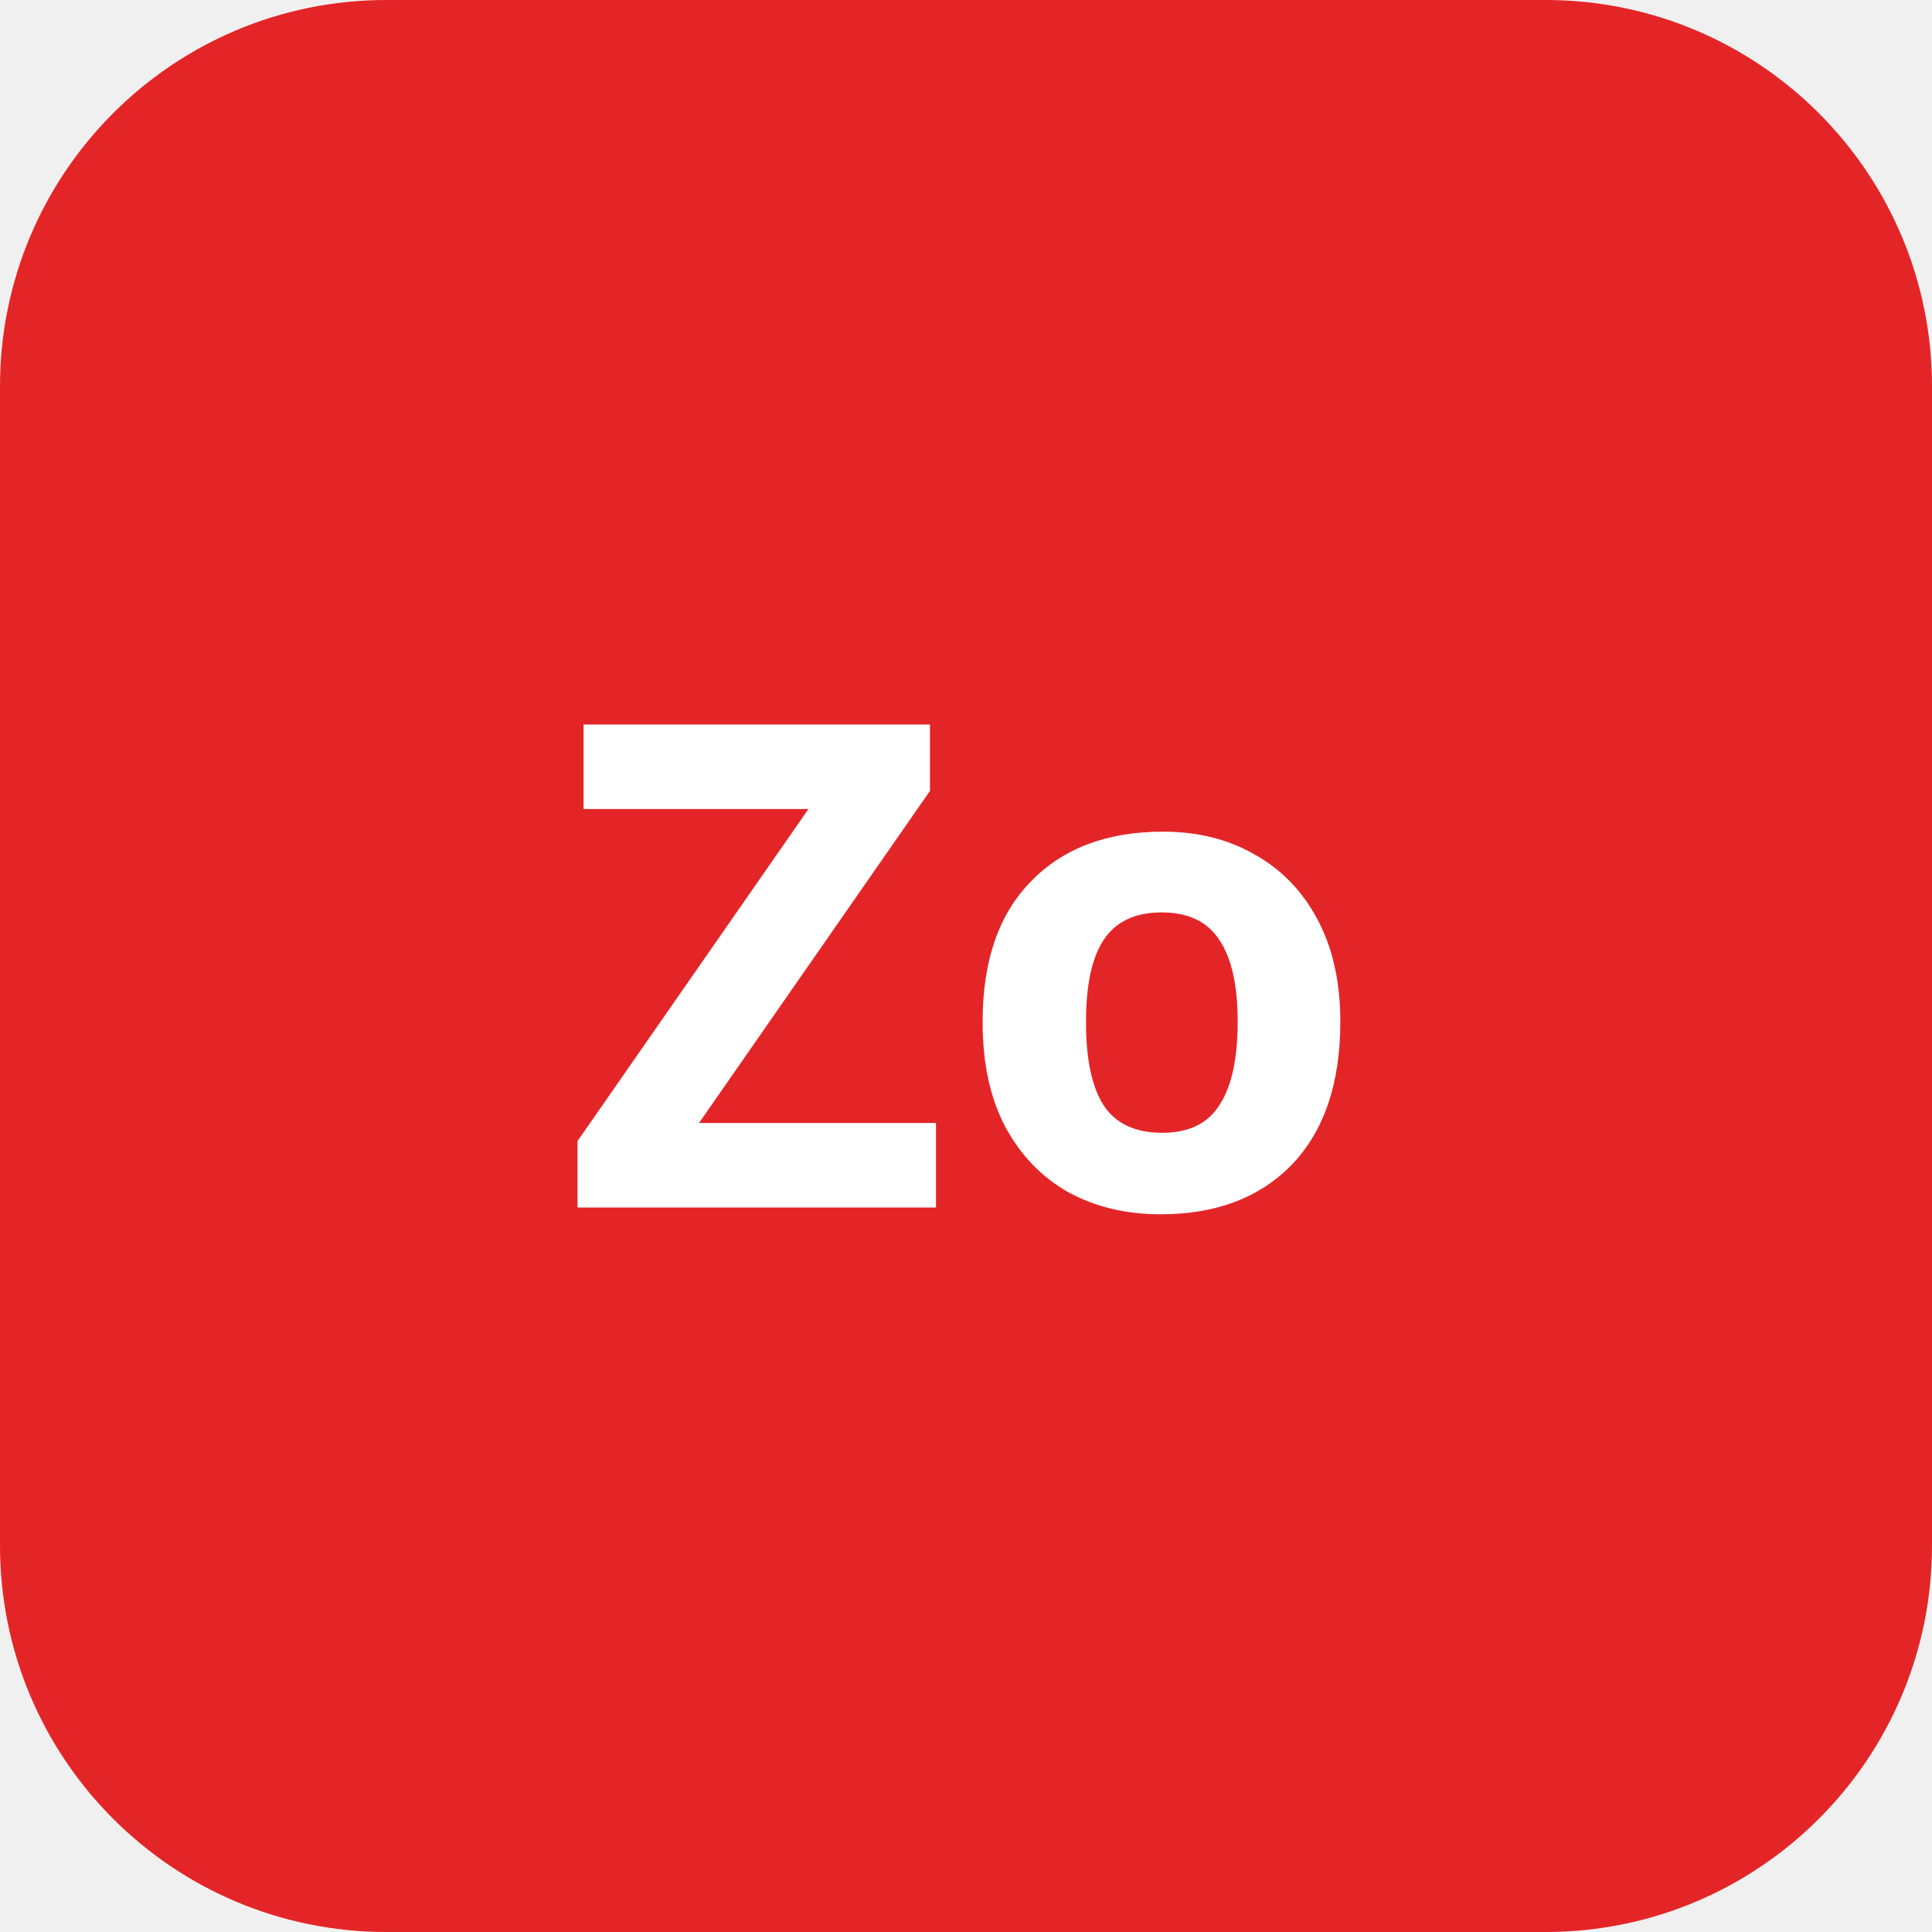
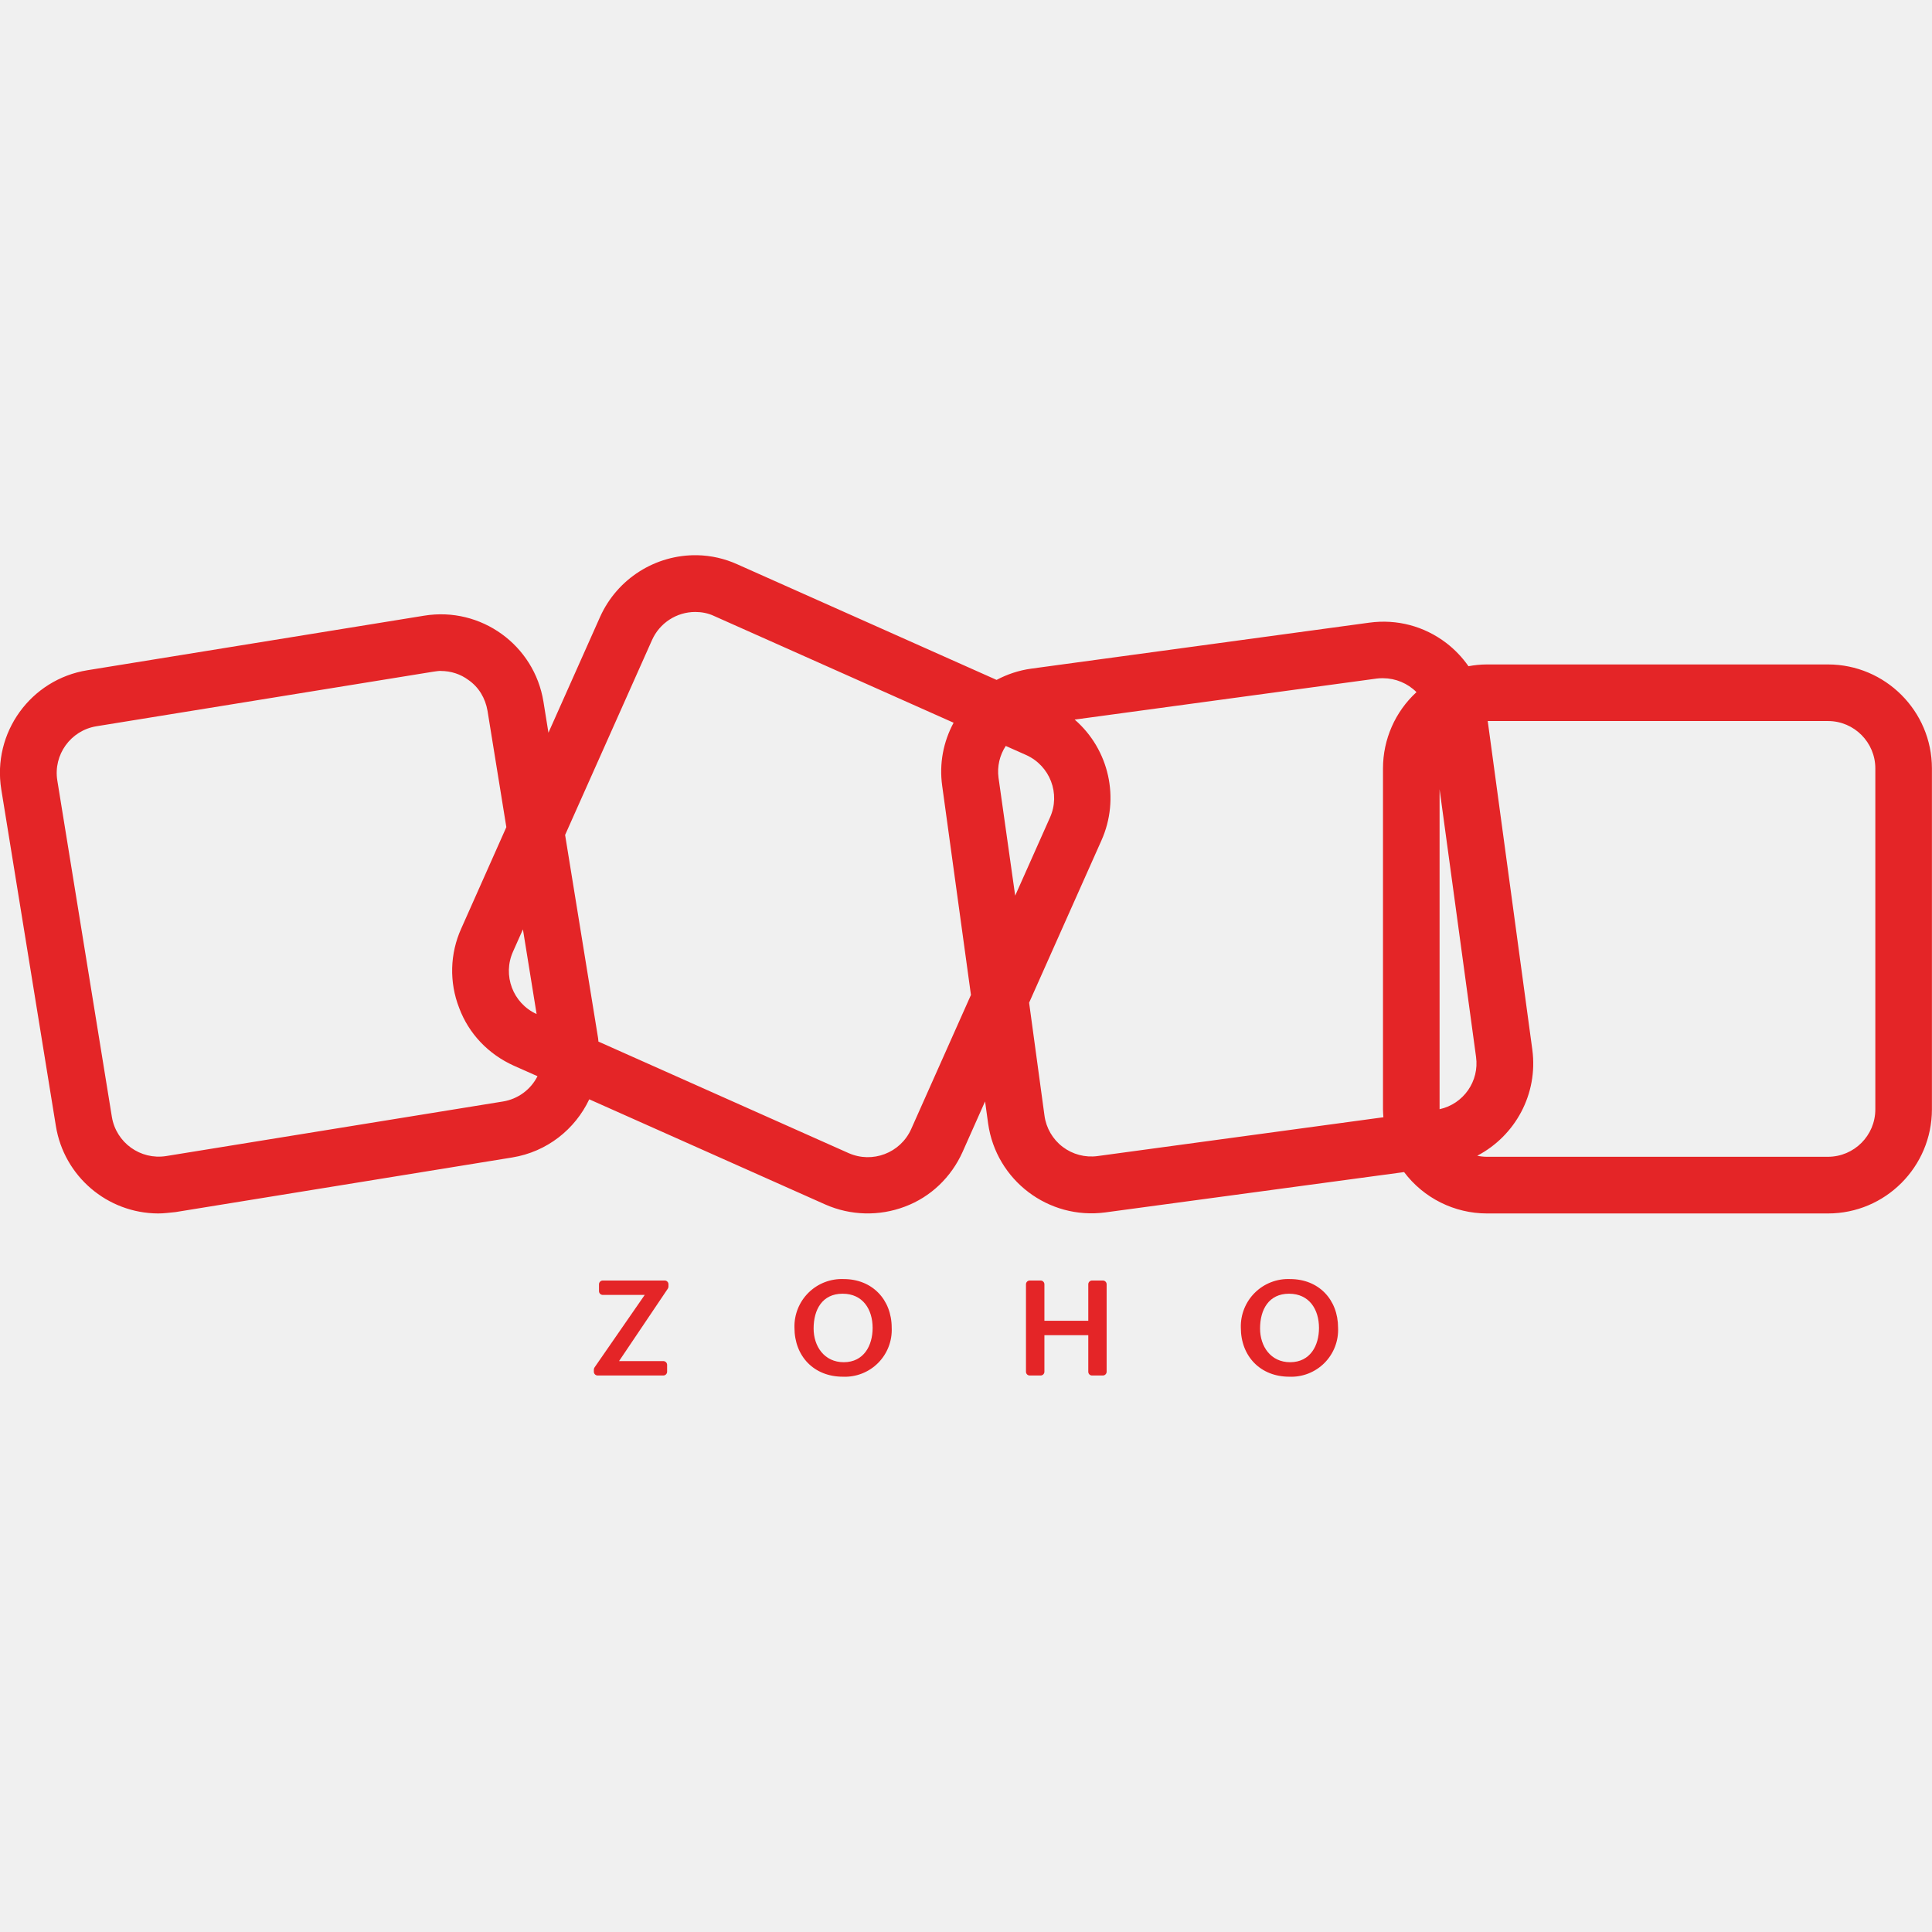
- <svg xmlns="http://www.w3.org/2000/svg" viewBox="0 0 40 40" fill="none">
-   <rect width="40" height="40" rx="8" fill="#E42527" />
-   <text x="20" y="25" text-anchor="middle" font-family="sans-serif" font-size="14" font-weight="bold" fill="white">Zo</text>
+ <svg xmlns="http://www.w3.org/2000/svg" fill="#E42527" role="img" viewBox="0 0 24 24">
+   <path d="M8.66 6.897a1.299 1.299 0 0 0-1.205.765l-.642 1.44-.062-.385A1.291 1.291 0 0 0 5.27 7.648l-4.185.678A1.291 1.291 0 0 0 .016 9.807l.678 4.18a1.293 1.293 0 0 0 1.27 1.087c.074 0 .143-.01.216-.017l4.18-.678c.436-.07.784-.351.96-.723l2.933 1.307a1.304 1.304 0 0 0 .988.026c.321-.12.575-.365.716-.678l.28-.629.038.276a1.297 1.297 0 0 0 1.455 1.103l3.712-.501a1.29 1.29 0 0 0 1.03.514h4.236c.713 0 1.29-.58 1.291-1.291V9.545c0-.712-.58-1.291-1.291-1.291h-4.236c-.079 0-.155.008-.23.022a1.309 1.309 0 0 0-.275-.288c-.275-.21-.614-.3-.958-.253l-4.197.571c-.155.021-.3.07-.432.14L9.159 7.01a1.27 1.27 0 0 0-.499-.113zm-.025.705c.077 0 .159.013.24.052l2.971 1.324c-.128.238-.18.508-.142.782l.357 2.596h.002l-.745 1.672a.59.59 0 0 1-.777.296l-3.107-1.385-.004-.041-.41-2.526L8.1 7.95a.589.589 0 0 1 .536-.348zm-3.159.733c.125 0 .245.039.343.112.13.09.21.227.237.382l.234 1.446-.56 1.259a1.27 1.27 0 0 0-.026.987c.12.322.364.575.678.717l.295.131a.585.585 0 0 1-.428.314l-4.185.678a.59.59 0 0 1-.674-.485l-.678-4.18a.588.588 0 0 1 .485-.674l4.185-.678c.03-.004.064-.01.094-.01zm11.705.09a.59.59 0 0 1 .415.173 1.287 1.287 0 0 0-.416.947v4.237c0 .033.003.065.005.097l-3.55.482a.586.586 0 0 1-.66-.502l-.191-1.403.899-2.017a1.29 1.29 0 0 0-.333-1.5l3.754-.51c.026-.004.051-.004.077-.004zm1.3.532h4.227c.326 0 .588.266.588.588v4.237a.589.589 0 0 1-.588.588h-4.237a.564.564 0 0 1-.12-.013c.47-.246.758-.765.684-1.318zm-5.988.309.254.113c.296.133.43.48.296.777l-.432.97-.207-1.465a.58.58 0 0 1 .09-.395zm5.39.538.453 3.325a.583.583 0 0 1-.453.65zM6.496 11.545l.17 1.052a.588.588 0 0 1-.293-.776zm3.985 4.344a.588.588 0 0 0-.612.603c0 .358.244.61.601.61a.582.582 0 0 0 .607-.608c0-.35-.242-.605-.596-.605zm5.545 0a.588.588 0 0 0-.612.603c0 .358.245.61.602.61a.582.582 0 0 0 .606-.608c0-.35-.24-.605-.596-.605zm-8.537.018a.047.047 0 0 0-.048.047v.085c0 .026.021.047.048.047h.52l-.623.9a.052.052 0 0 0-.009.027v.027c0 .026.021.047.048.047h.815a.047.047 0 0 0 .047-.047v-.085a.047.047 0 0 0-.047-.047h-.55l.606-.9a.05.05 0 0 0 .008-.026v-.028a.047.047 0 0 0-.047-.047zm5.303 0a.047.047 0 0 0-.047.047v1.086c0 .026.02.047.047.047h.135a.047.047 0 0 0 .047-.047v-.454h.545v.454c0 .026.02.047.047.047h.134a.047.047 0 0 0 .047-.047v-1.086a.047.047 0 0 0-.047-.047h-.134a.047.047 0 0 0-.047.047v.453h-.545v-.453a.047.047 0 0 0-.047-.047zm-2.324.164c.25 0 .372.194.372.425 0 .219-.109.425-.358.426-.242 0-.375-.197-.375-.419 0-.235.108-.432.36-.432zm5.545 0c.25 0 .372.194.372.425 0 .219-.108.425-.358.426-.242 0-.374-.197-.374-.419 0-.235.108-.432.36-.432z" />
</svg>
